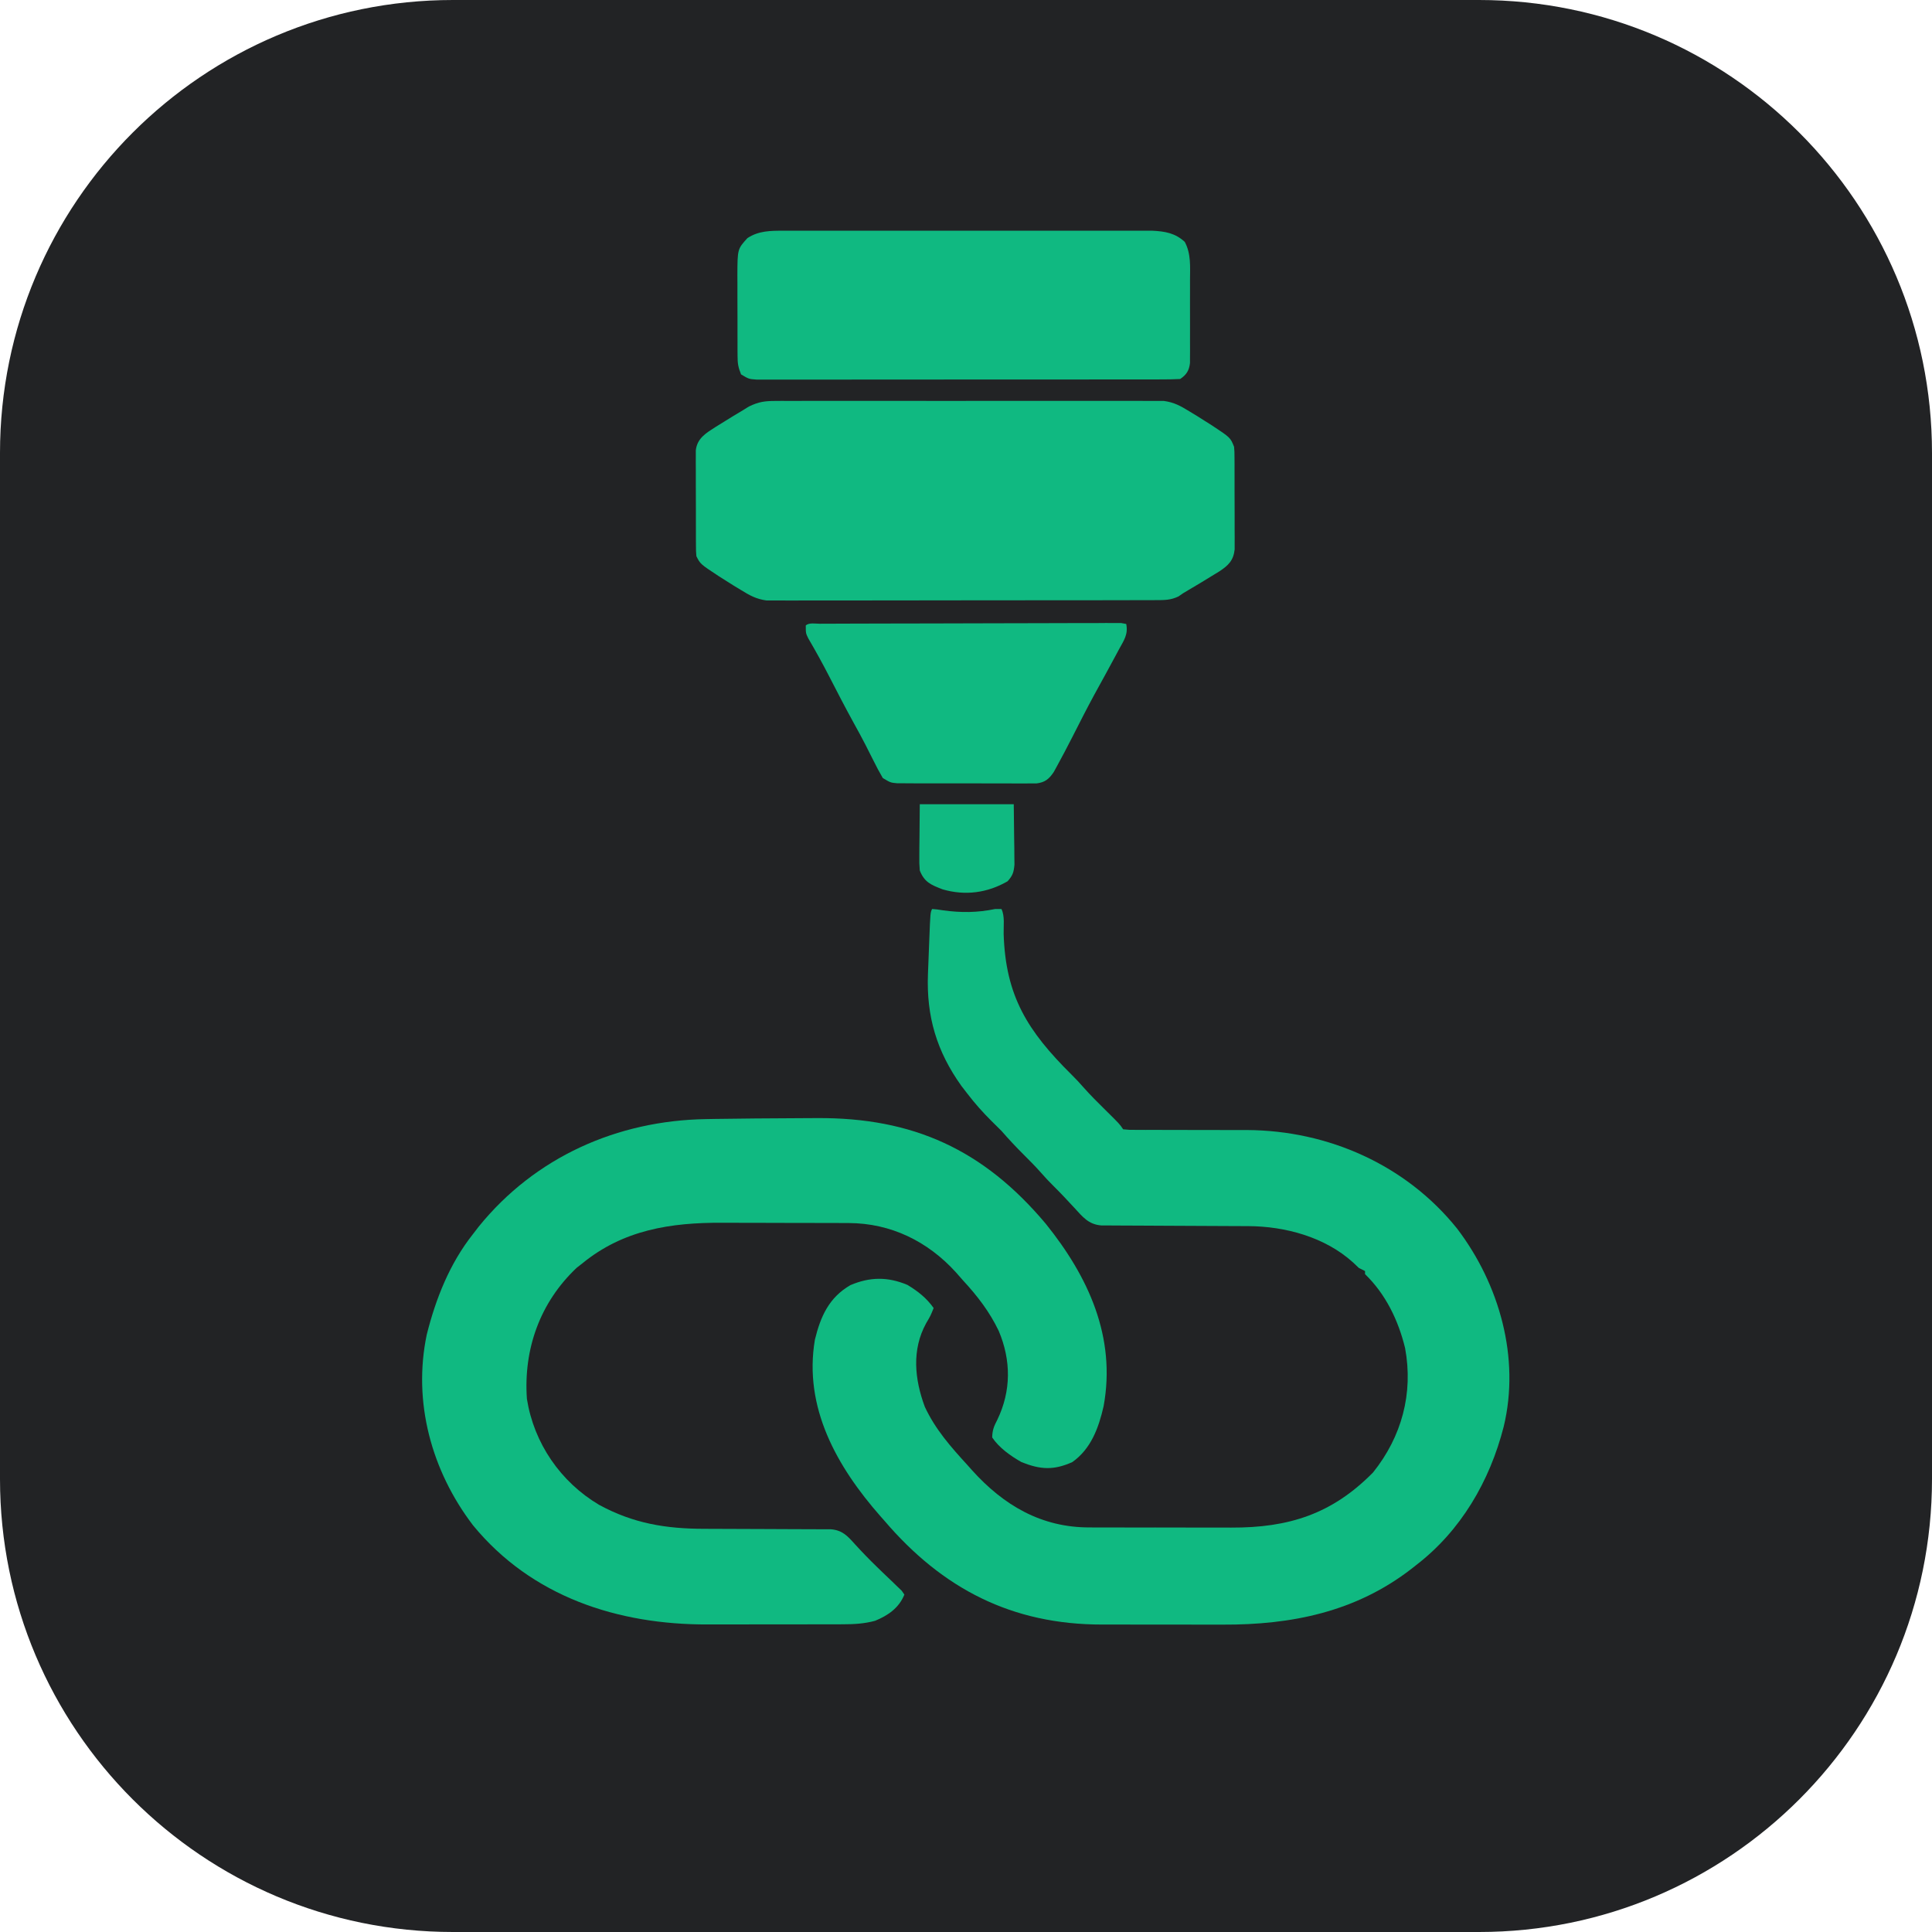
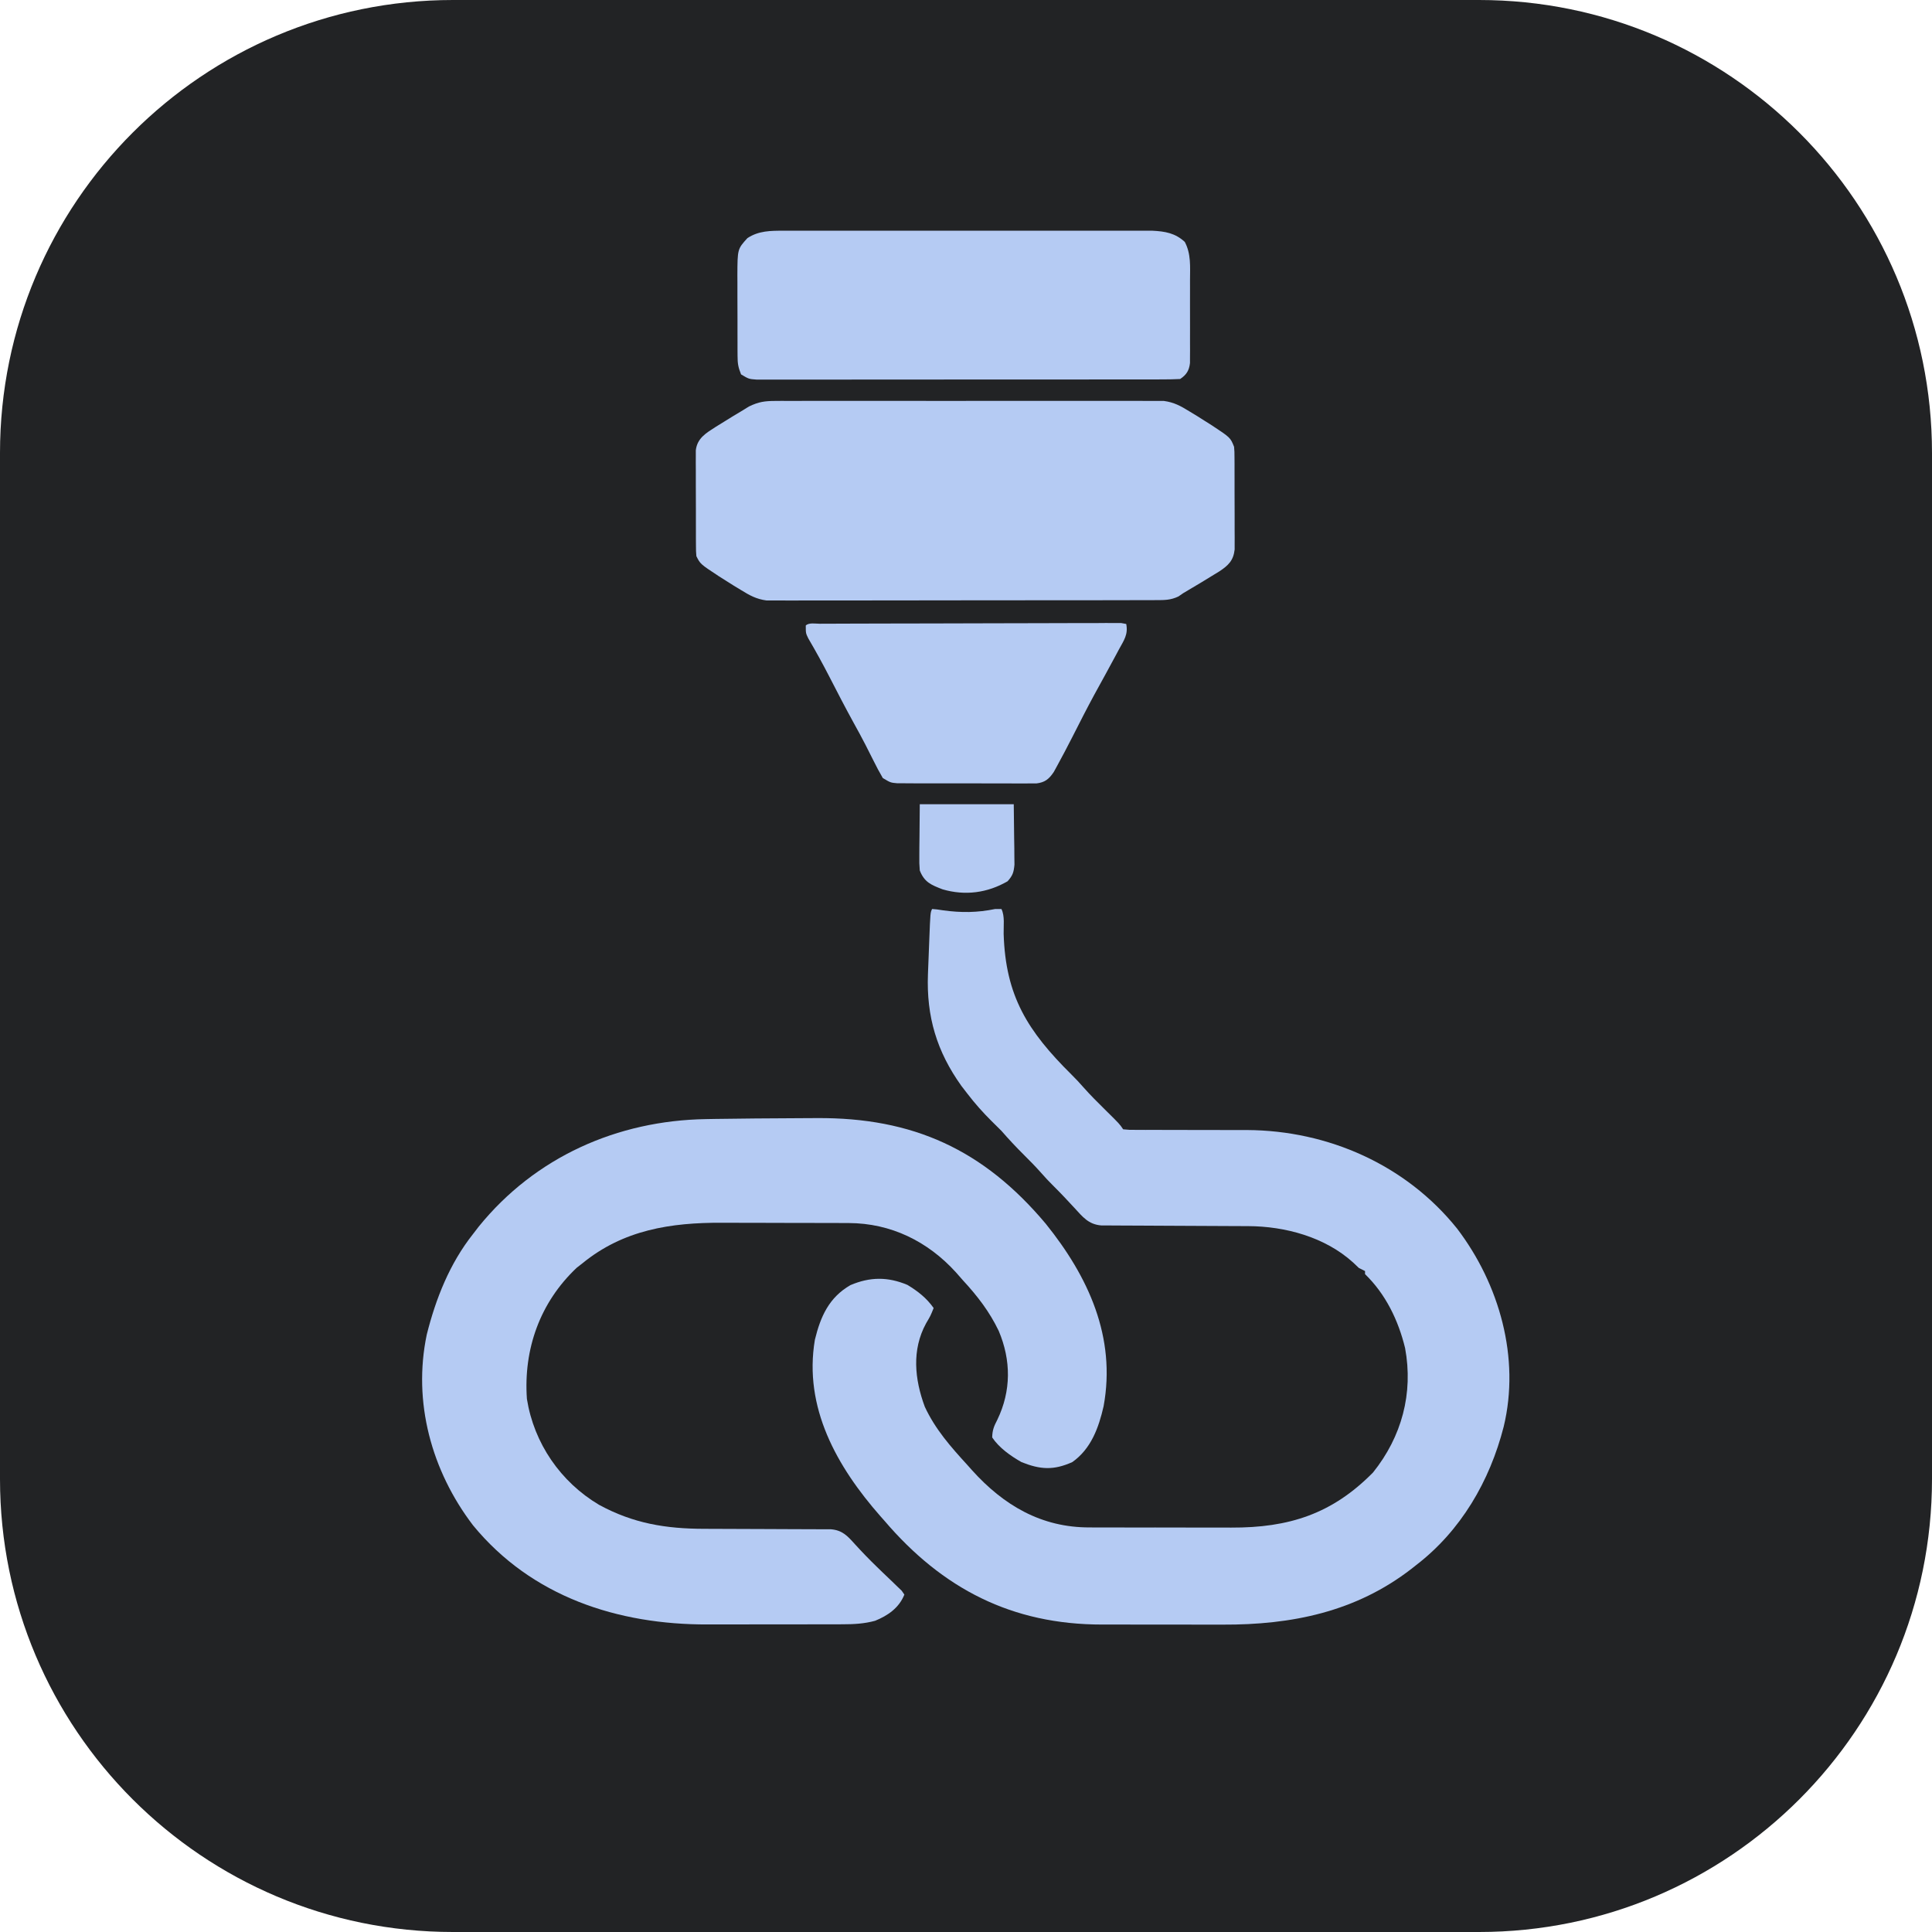
<svg xmlns="http://www.w3.org/2000/svg" viewBox="0 0 1254 1254">
  <rect width="1254" height="1254" rx="294" fill="#222325" />
-   <path d="M0 0 C3.105 0.242 3.105 0.242 7.188 0.875 C18.966 2.486 29.313 2.397 41 0 C42.32 0 43.64 0 45 0 C47.286 4.571 46.317 11.02 46.438 16.125 C47.668 56.601 62.025 79.286 90.5 107.5 C93.13 110.13 95.707 112.82 98.137 115.637 C102.662 120.748 107.452 125.523 112.312 130.312 C121.732 139.598 121.732 139.598 124 143 C127.799 143.372 127.799 143.372 132.842 143.369 C133.784 143.372 133.784 143.372 138.553 143.39 C140.611 143.384 142.669 143.377 144.789 143.371 C148.023 143.384 151.257 143.397 154.491 143.411 C162.471 143.441 170.45 143.438 178.429 143.436 C182.891 143.436 187.353 143.447 191.815 143.468 C196.007 143.486 200.199 143.488 204.391 143.471 C257.071 143.742 307.599 166.106 340.773 207.457 C368.177 243.497 381.805 291.313 371 336 C361.968 371.34 343.204 403.639 314 426 C313.533 426.369 313.533 426.369 311.168 428.238 C274.958 456.304 233.223 464.689 188.539 464.496 C185.567 464.496 182.596 464.498 179.624 464.501 C173.44 464.502 167.257 464.489 161.073 464.467 C153.192 464.438 145.312 464.441 137.431 464.454 C131.311 464.461 125.191 464.453 119.07 464.44 C116.165 464.436 113.261 464.436 110.356 464.439 C51.939 464.482 6.772 441.284 -31 397 C-31.871 396.018 -32.743 395.035 -33.641 394.023 C-61.752 362.012 -83.524 323.59 -76.082 279.57 C-72.417 264.555 -66.951 252.147 -53 244.125 C-40.299 238.727 -28.72 238.643 -16 244 C-9.192 248.116 -3.628 252.478 1 259 C-1 264 -1 264 -3.938 269 C-13.318 286.201 -11.345 305.292 -4.75 323.062 C2.037 337.715 12.185 349.18 23 361 C23.928 362.044 24.856 363.088 25.812 364.164 C46.382 387.037 70.932 401.527 102.313 401.404 C103.562 401.411 104.812 401.418 106.099 401.425 C110.184 401.443 114.27 401.439 118.355 401.434 C121.227 401.438 124.099 401.443 126.97 401.449 C132.974 401.458 138.978 401.456 144.982 401.446 C152.629 401.435 160.276 401.455 167.924 401.484 C173.852 401.502 179.779 401.502 185.707 401.496 C188.524 401.496 191.341 401.502 194.158 401.515 C231.596 401.657 259.626 392.708 286.188 365.75 C304.842 342.508 312.441 314.344 307 285 C302.611 266.981 294.42 250.001 281 237 C281 236.34 281 235.68 281 235 C279.68 234.34 278.36 233.68 277 233 C275.762 231.824 274.525 230.649 273.25 229.438 C255.026 212.925 229.19 205.923 205.095 205.842 C204.02 205.837 202.944 205.832 201.836 205.827 C199.509 205.816 197.183 205.808 194.856 205.801 C191.174 205.789 187.493 205.769 183.811 205.748 C173.346 205.686 162.882 205.632 152.417 205.599 C146.009 205.578 139.602 205.542 133.194 205.498 C130.753 205.484 128.312 205.475 125.871 205.472 C122.463 205.467 119.055 205.444 115.646 205.417 C113.706 205.408 111.767 205.4 109.768 205.392 C101.436 204.707 97.716 199.81 92.312 193.938 C87.757 189.026 83.211 184.138 78.438 179.438 C75.811 176.811 73.241 174.122 70.812 171.312 C67.178 167.202 63.394 163.363 59.5 159.5 C54.447 154.486 49.675 149.368 45 144 C42.884 141.887 40.758 139.784 38.625 137.688 C32.979 132.08 27.844 126.307 23 120 C21.68 118.288 20.36 116.576 19 114.812 C3.028 92.465 -3.755 69.81 -2.695 42.305 C-2.652 41.15 -2.608 39.995 -2.564 38.806 C-2.471 36.391 -2.375 33.975 -2.276 31.561 C-2.124 27.851 -1.985 24.14 -1.848 20.43 C-1.141 2.282 -1.141 2.282 0 0 Z " fill="#10b981" transform="translate(605,590)" />
-   <path d="M0 0 C9.912 -0.091 19.824 -0.152 29.736 -0.187 C33.047 -0.2 36.358 -0.218 39.668 -0.24 C101.992 -0.64 147.803 20.153 188.257 68.333 C215.866 102.598 234.056 141.918 225.808 186.794 C222.621 200.758 217.651 214.475 205.495 223.044 C193.329 228.482 184.783 227.959 172.495 223.044 C165.527 219.089 158.007 213.812 153.495 207.044 C153.605 202.305 154.587 199.867 156.808 195.606 C165.886 176.816 165.813 156.986 157.73 137.868 C151.726 125.352 143.875 115.192 134.495 105.044 C132.995 103.335 131.495 101.627 129.995 99.919 C111.702 79.736 87.715 67.976 60.407 67.882 C59.299 67.877 58.191 67.873 57.049 67.867 C53.384 67.853 49.719 67.846 46.054 67.84 C45.424 67.839 45.424 67.839 42.238 67.832 C35.562 67.817 28.885 67.808 22.208 67.803 C15.364 67.798 8.519 67.774 1.674 67.745 C-3.631 67.727 -8.936 67.722 -14.241 67.72 C-16.76 67.717 -19.28 67.709 -21.8 67.696 C-55.211 67.533 -85.959 72.317 -112.505 94.044 C-113.722 94.992 -114.938 95.941 -116.192 96.919 C-140.022 119.4 -150.779 149.672 -148.505 182.044 C-143.928 210.851 -126.626 235.972 -101.653 250.79 C-79.42 262.869 -58.387 266.328 -33.282 266.349 C-29.726 266.352 -26.17 266.369 -22.613 266.389 C-12.512 266.444 -2.411 266.476 7.69 266.5 C13.89 266.516 20.091 266.546 26.291 266.585 C28.649 266.596 31.006 266.602 33.363 266.602 C36.649 266.603 39.934 266.622 43.22 266.643 C45.088 266.648 46.956 266.653 48.881 266.658 C56.253 267.274 59.598 270.988 64.308 276.231 C69.004 281.39 73.799 286.351 78.82 291.196 C79.369 291.73 79.369 291.73 82.15 294.432 C84.369 296.578 86.601 298.711 88.846 300.829 C89.865 301.821 90.883 302.812 91.933 303.833 C92.86 304.716 93.786 305.6 94.741 306.511 C95.32 307.347 95.899 308.182 96.495 309.044 C93.069 317.609 85.9 322.629 77.495 326.044 C70.352 327.984 63.753 328.302 56.364 328.318 C55.18 328.323 53.997 328.328 52.777 328.334 C48.879 328.348 44.98 328.347 41.081 328.344 C38.347 328.348 35.612 328.353 32.878 328.357 C27.143 328.365 21.409 328.365 15.674 328.359 C8.387 328.353 1.099 328.37 -6.188 328.394 C-11.842 328.408 -17.496 328.409 -23.15 328.406 C-25.833 328.407 -28.516 328.412 -31.199 328.422 C-89.555 328.616 -145.458 310.436 -183.505 264.044 C-210.424 228.732 -222.683 184.049 -213.505 140.274 C-207.629 116.869 -198.591 94.087 -183.505 75.044 C-182.267 73.435 -181.03 71.826 -179.755 70.169 C-143.13 24.999 -89.82 1.355 -32.317 0.419 C-30.305 0.383 -28.292 0.347 -26.219 0.31 C-17.479 0.168 -8.74 0.085 0 0 Z " fill="#10b981" transform="translate(490.5047,725.9564)" />
-   <path d="M0 0 C1.1 -0.009 2.2 -0.019 3.334 -0.028 C6.992 -0.052 10.648 -0.033 14.307 -0.014 C16.941 -0.023 19.575 -0.033 22.208 -0.046 C29.343 -0.074 36.477 -0.063 43.611 -0.044 C51.086 -0.029 58.562 -0.043 66.037 -0.052 C78.589 -0.063 91.141 -0.049 103.694 -0.02 C118.194 0.012 132.694 0.002 147.195 -0.031 C159.657 -0.059 172.119 -0.062 184.581 -0.047 C192.019 -0.037 199.457 -0.036 206.894 -0.056 C213.888 -0.073 220.881 -0.061 227.874 -0.027 C230.437 -0.019 232.999 -0.021 235.562 -0.034 C239.068 -0.051 242.572 -0.03 246.078 0 C248.037 0.002 249.996 0.005 252.015 0.007 C258.624 0.91 262.893 3.281 268.539 6.762 C270.172 7.752 271.805 8.742 273.488 9.762 C275.052 10.752 276.615 11.742 278.226 12.762 C279.798 13.752 281.369 14.742 282.988 15.762 C295.144 23.776 295.144 23.776 297.539 29.762 C297.8 32.98 297.8 32.98 297.814 36.66 C297.823 38.042 297.833 39.424 297.842 40.847 C297.842 41.59 297.842 41.59 297.84 45.352 C297.844 46.884 297.848 48.417 297.853 49.995 C297.858 53.236 297.859 56.476 297.855 59.717 C297.851 64.677 297.875 69.636 297.9 74.596 C297.903 77.744 297.903 80.891 297.902 84.039 C297.911 85.524 297.921 87.008 297.93 88.538 C297.927 89.23 297.927 89.23 297.911 92.734 C297.912 93.949 297.913 95.165 297.913 96.417 C297.111 103.588 293.86 106.732 287.961 110.633 C280.218 115.45 272.399 120.137 264.539 124.762 C264.026 125.115 264.026 125.115 261.431 126.902 C256.279 129.364 252.264 129.271 246.559 129.283 C245.462 129.291 244.366 129.299 243.236 129.306 C239.565 129.327 235.896 129.319 232.225 129.311 C229.592 129.32 226.959 129.33 224.325 129.342 C217.174 129.369 210.024 129.37 202.873 129.365 C196.901 129.363 190.929 129.373 184.958 129.382 C170.867 129.404 156.777 129.405 142.686 129.393 C128.156 129.381 113.626 129.406 99.097 129.448 C86.617 129.484 74.138 129.496 61.659 129.489 C54.208 129.485 46.757 129.491 39.306 129.519 C32.296 129.544 25.287 129.54 18.277 129.514 C15.708 129.509 13.139 129.514 10.57 129.531 C7.055 129.552 3.542 129.536 0.027 129.51 C-1.938 129.511 -3.902 129.511 -5.926 129.511 C-12.544 128.615 -16.809 126.249 -22.461 122.762 C-24.094 121.772 -25.728 120.782 -27.41 119.762 C-28.974 118.772 -30.538 117.782 -32.149 116.762 C-33.72 115.772 -35.291 114.782 -36.91 113.762 C-48.919 105.845 -48.919 105.845 -51.461 100.762 C-51.722 97.581 -51.722 97.581 -51.736 93.778 C-51.745 92.353 -51.755 90.928 -51.765 89.459 C-51.764 87.921 -51.763 86.382 -51.762 84.797 C-51.766 83.216 -51.77 81.636 -51.775 80.007 C-51.781 76.663 -51.781 73.318 -51.777 69.973 C-51.774 64.848 -51.797 59.724 -51.822 54.6 C-51.825 51.353 -51.825 48.106 -51.824 44.86 C-51.834 43.323 -51.843 41.786 -51.852 40.203 C-51.846 38.775 -51.84 37.347 -51.833 35.875 C-51.834 34.62 -51.835 33.364 -51.835 32.07 C-50.932 24.083 -45.036 20.776 -38.766 16.738 C-36.974 15.632 -35.182 14.526 -33.336 13.387 C-31.56 12.286 -29.783 11.185 -27.953 10.051 C-26.141 8.966 -24.328 7.88 -22.461 6.762 C-20.769 5.72 -19.077 4.678 -17.334 3.604 C-10.95 0.515 -7.038 0.008 0 0 Z " fill="#10b981" transform="translate(503.4611,260.2381)" />
-   <path d="M0 0 C2.145 -0.006 4.29 -0.011 6.5 -0.017 C8.861 -0.013 11.223 -0.009 13.585 -0.005 C16.084 -0.008 18.583 -0.011 21.082 -0.015 C27.856 -0.025 34.631 -0.021 41.406 -0.015 C48.5 -0.01 55.595 -0.014 62.689 -0.017 C74.603 -0.021 86.516 -0.016 98.43 -0.007 C112.197 0.004 125.965 0.001 139.732 -0.01 C151.559 -0.02 163.386 -0.021 175.213 -0.016 C182.274 -0.012 189.335 -0.012 196.396 -0.019 C203.035 -0.024 209.673 -0.02 216.312 -0.009 C218.746 -0.006 221.181 -0.007 223.615 -0.011 C226.942 -0.017 230.268 -0.009 233.595 0 C235.455 0.001 237.316 0.002 239.233 0.002 C247.528 0.415 254.066 1.521 260.297 7.254 C264.459 15.052 263.729 23.448 263.696 32.047 C263.699 33.666 263.702 35.286 263.705 36.954 C263.707 40.369 263.701 43.784 263.689 47.199 C263.673 52.433 263.688 57.666 263.708 62.9 C263.706 66.22 263.702 69.54 263.696 72.859 C263.702 74.427 263.708 75.995 263.714 77.61 C263.705 79.066 263.695 80.521 263.686 82.02 C263.683 83.3 263.681 84.579 263.678 85.897 C263.126 90.769 261.359 93.546 257.297 96.254 C253.649 96.45 249.994 96.511 246.34 96.515 C245.198 96.518 244.056 96.522 242.879 96.526 C239.03 96.537 235.182 96.533 231.333 96.529 C228.582 96.533 225.831 96.538 223.08 96.544 C215.593 96.558 208.105 96.558 200.618 96.556 C194.375 96.554 188.132 96.559 181.889 96.564 C167.165 96.575 152.441 96.576 137.717 96.57 C122.51 96.564 107.303 96.576 92.096 96.597 C79.056 96.615 66.016 96.621 52.975 96.618 C45.18 96.616 37.385 96.618 29.589 96.632 C22.26 96.645 14.93 96.643 7.601 96.63 C4.906 96.628 2.212 96.63 -0.482 96.638 C-4.152 96.649 -7.821 96.641 -11.492 96.628 C-12.52 96.628 -12.52 96.628 -17.723 96.629 C-22.703 96.254 -22.703 96.254 -27.703 93.254 C-29.587 88.543 -29.959 86.228 -29.977 81.312 C-29.987 79.92 -29.996 78.527 -30.006 77.093 C-30.005 75.594 -30.004 74.095 -30.003 72.551 C-30.008 71.003 -30.012 69.456 -30.016 67.861 C-30.022 64.587 -30.023 61.312 -30.018 58.037 C-30.015 53.037 -30.038 48.038 -30.064 43.039 C-30.066 39.856 -30.067 36.672 -30.066 33.488 C-30.075 31.997 -30.084 30.507 -30.094 28.97 C-30.018 11.901 -30.018 11.901 -23.578 4.816 C-16.28 -0.009 -8.548 0.003 0 0 Z " fill="#10b981" transform="translate(508.7025,149.746)" />
-   <path d="M0 0 C1.742 -0.009 3.483 -0.017 5.278 -0.026 C6.243 -0.028 6.243 -0.028 11.128 -0.039 C12.136 -0.043 12.136 -0.043 17.241 -0.064 C23.951 -0.089 30.662 -0.105 37.372 -0.12 C39.676 -0.125 41.981 -0.13 44.286 -0.136 C53.866 -0.157 63.446 -0.176 73.027 -0.187 C86.787 -0.204 100.547 -0.237 114.307 -0.294 C123.966 -0.332 133.625 -0.352 143.285 -0.357 C149.062 -0.361 154.84 -0.373 160.617 -0.405 C167.054 -0.441 173.491 -0.437 179.928 -0.43 C181.859 -0.446 183.789 -0.462 185.778 -0.479 C186.649 -0.475 186.649 -0.475 191.056 -0.454 C191.818 -0.456 191.818 -0.456 195.675 -0.464 C196.781 -0.26 197.888 -0.056 199.028 0.154 C200.389 6.957 197.517 10.777 194.34 16.591 C193.744 17.71 193.147 18.829 192.533 19.982 C187.874 28.693 183.099 37.341 178.34 45.998 C173.445 55.011 168.814 64.166 164.166 73.308 C160.806 79.888 157.394 86.435 153.825 92.904 C153.52 93.458 153.52 93.458 151.976 96.263 C148.876 100.862 146.228 103.015 140.702 103.655 C139.836 103.655 139.836 103.655 135.452 103.656 C133.486 103.665 131.521 103.674 129.496 103.684 C127.372 103.673 125.248 103.662 123.059 103.65 C120.859 103.65 118.658 103.652 116.458 103.654 C111.848 103.656 107.238 103.643 102.628 103.62 C96.72 103.592 90.812 103.595 84.904 103.608 C80.36 103.614 75.817 103.607 71.274 103.594 C68.036 103.588 64.798 103.592 61.56 103.596 C59.595 103.584 57.629 103.571 55.604 103.558 C53.872 103.553 52.139 103.547 50.354 103.542 C46.028 103.154 46.028 103.154 41.028 100.154 C38.843 96.409 36.873 92.723 34.965 88.841 C33.807 86.547 32.647 84.254 31.485 81.962 C30.904 80.811 30.324 79.66 29.726 78.474 C27.299 73.729 24.731 69.068 22.153 64.404 C16.755 54.579 11.599 44.641 6.487 34.665 C2.115 26.16 -2.471 17.81 -7.312 9.56 C-8.972 6.154 -8.972 6.154 -8.972 1.154 C-6.948 -0.87 -2.618 0.01 0 0 Z " fill="#10b981" transform="translate(531.972,404.8461)" />
-   <path d="M0 0 C20.13 0 40.26 0 61 0 C61.083 7.136 61.165 14.273 61.25 21.625 C61.286 23.867 61.323 26.11 61.36 28.42 C61.37 30.192 61.38 31.964 61.391 33.789 C61.412 35.601 61.433 37.413 61.454 39.28 C60.977 44.243 60.292 46.329 57 50 C43.895 57.587 29.444 59.512 14.812 55.25 C7.303 52.343 2.989 50.619 0 43 C-0.341 38.372 -0.341 38.372 -0.293 33.008 C-0.285 31.277 -0.278 29.546 -0.27 27.762 C-0.243 25.572 -0.216 23.382 -0.188 21.125 C-0.126 14.154 -0.064 7.183 0 0 Z " fill="#10b981" transform="translate(597,522)" />
+   <path d="M0 0 C3.105 0.242 3.105 0.242 7.188 0.875 C18.966 2.486 29.313 2.397 41 0 C42.32 0 43.64 0 45 0 C47.286 4.571 46.317 11.02 46.438 16.125 C47.668 56.601 62.025 79.286 90.5 107.5 C93.13 110.13 95.707 112.82 98.137 115.637 C102.662 120.748 107.452 125.523 112.312 130.312 C121.732 139.598 121.732 139.598 124 143 C127.799 143.372 127.799 143.372 132.842 143.369 C133.784 143.372 133.784 143.372 138.553 143.39 C140.611 143.384 142.669 143.377 144.789 143.371 C148.023 143.384 151.257 143.397 154.491 143.411 C162.471 143.441 170.45 143.438 178.429 143.436 C182.891 143.436 187.353 143.447 191.815 143.468 C196.007 143.486 200.199 143.488 204.391 143.471 C257.071 143.742 307.599 166.106 340.773 207.457 C368.177 243.497 381.805 291.313 371 336 C361.968 371.34 343.204 403.639 314 426 C313.533 426.369 313.533 426.369 311.168 428.238 C274.958 456.304 233.223 464.689 188.539 464.496 C185.567 464.496 182.596 464.498 179.624 464.501 C173.44 464.502 167.257 464.489 161.073 464.467 C153.192 464.438 145.312 464.441 137.431 464.454 C131.311 464.461 125.191 464.453 119.07 464.44 C116.165 464.436 113.261 464.436 110.356 464.439 C51.939 464.482 6.772 441.284 -31 397 C-31.871 396.018 -32.743 395.035 -33.641 394.023 C-61.752 362.012 -83.524 323.59 -76.082 279.57 C-72.417 264.555 -66.951 252.147 -53 244.125 C-40.299 238.727 -28.72 238.643 -16 244 C-9.192 248.116 -3.628 252.478 1 259 C-1 264 -1 264 -3.938 269 C-13.318 286.201 -11.345 305.292 -4.75 323.062 C2.037 337.715 12.185 349.18 23 361 C23.928 362.044 24.856 363.088 25.812 364.164 C46.382 387.037 70.932 401.527 102.313 401.404 C103.562 401.411 104.812 401.418 106.099 401.425 C110.184 401.443 114.27 401.439 118.355 401.434 C121.227 401.438 124.099 401.443 126.97 401.449 C132.974 401.458 138.978 401.456 144.982 401.446 C152.629 401.435 160.276 401.455 167.924 401.484 C173.852 401.502 179.779 401.502 185.707 401.496 C188.524 401.496 191.341 401.502 194.158 401.515 C231.596 401.657 259.626 392.708 286.188 365.75 C304.842 342.508 312.441 314.344 307 285 C302.611 266.981 294.42 250.001 281 237 C281 236.34 281 235.68 281 235 C279.68 234.34 278.36 233.68 277 233 C275.762 231.824 274.525 230.649 273.25 229.438 C255.026 212.925 229.19 205.923 205.095 205.842 C204.02 205.837 202.944 205.832 201.836 205.827 C199.509 205.816 197.183 205.808 194.856 205.801 C191.174 205.789 187.493 205.769 183.811 205.748 C173.346 205.686 162.882 205.632 152.417 205.599 C146.009 205.578 139.602 205.542 133.194 205.498 C130.753 205.484 128.312 205.475 125.871 205.472 C122.463 205.467 119.055 205.444 115.646 205.417 C113.706 205.408 111.767 205.4 109.768 205.392 C101.436 204.707 97.716 199.81 92.312 193.938 C87.757 189.026 83.211 184.138 78.438 179.438 C75.811 176.811 73.241 174.122 70.812 171.312 C67.178 167.202 63.394 163.363 59.5 159.5 C54.447 154.486 49.675 149.368 45 144 C42.884 141.887 40.758 139.784 38.625 137.688 C32.979 132.08 27.844 126.307 23 120 C21.68 118.288 20.36 116.576 19 114.812 C3.028 92.465 -3.755 69.81 -2.695 42.305 C-2.652 41.15 -2.608 39.995 -2.564 38.806 C-2.471 36.391 -2.375 33.975 -2.276 31.561 C-2.124 27.851 -1.985 24.14 -1.848 20.43 C-1.141 2.282 -1.141 2.282 0 0 Z " fill="#b5cbf3" transform="translate(605,590)" />
+   <path d="M0 0 C9.912 -0.091 19.824 -0.152 29.736 -0.187 C33.047 -0.2 36.358 -0.218 39.668 -0.24 C101.992 -0.64 147.803 20.153 188.257 68.333 C215.866 102.598 234.056 141.918 225.808 186.794 C222.621 200.758 217.651 214.475 205.495 223.044 C193.329 228.482 184.783 227.959 172.495 223.044 C165.527 219.089 158.007 213.812 153.495 207.044 C153.605 202.305 154.587 199.867 156.808 195.606 C165.886 176.816 165.813 156.986 157.73 137.868 C151.726 125.352 143.875 115.192 134.495 105.044 C132.995 103.335 131.495 101.627 129.995 99.919 C111.702 79.736 87.715 67.976 60.407 67.882 C59.299 67.877 58.191 67.873 57.049 67.867 C53.384 67.853 49.719 67.846 46.054 67.84 C45.424 67.839 45.424 67.839 42.238 67.832 C35.562 67.817 28.885 67.808 22.208 67.803 C15.364 67.798 8.519 67.774 1.674 67.745 C-3.631 67.727 -8.936 67.722 -14.241 67.72 C-16.76 67.717 -19.28 67.709 -21.8 67.696 C-55.211 67.533 -85.959 72.317 -112.505 94.044 C-113.722 94.992 -114.938 95.941 -116.192 96.919 C-140.022 119.4 -150.779 149.672 -148.505 182.044 C-143.928 210.851 -126.626 235.972 -101.653 250.79 C-79.42 262.869 -58.387 266.328 -33.282 266.349 C-29.726 266.352 -26.17 266.369 -22.613 266.389 C-12.512 266.444 -2.411 266.476 7.69 266.5 C13.89 266.516 20.091 266.546 26.291 266.585 C28.649 266.596 31.006 266.602 33.363 266.602 C36.649 266.603 39.934 266.622 43.22 266.643 C45.088 266.648 46.956 266.653 48.881 266.658 C56.253 267.274 59.598 270.988 64.308 276.231 C69.004 281.39 73.799 286.351 78.82 291.196 C79.369 291.73 79.369 291.73 82.15 294.432 C84.369 296.578 86.601 298.711 88.846 300.829 C89.865 301.821 90.883 302.812 91.933 303.833 C92.86 304.716 93.786 305.6 94.741 306.511 C95.32 307.347 95.899 308.182 96.495 309.044 C93.069 317.609 85.9 322.629 77.495 326.044 C70.352 327.984 63.753 328.302 56.364 328.318 C55.18 328.323 53.997 328.328 52.777 328.334 C48.879 328.348 44.98 328.347 41.081 328.344 C38.347 328.348 35.612 328.353 32.878 328.357 C27.143 328.365 21.409 328.365 15.674 328.359 C8.387 328.353 1.099 328.37 -6.188 328.394 C-11.842 328.408 -17.496 328.409 -23.15 328.406 C-25.833 328.407 -28.516 328.412 -31.199 328.422 C-89.555 328.616 -145.458 310.436 -183.505 264.044 C-210.424 228.732 -222.683 184.049 -213.505 140.274 C-207.629 116.869 -198.591 94.087 -183.505 75.044 C-182.267 73.435 -181.03 71.826 -179.755 70.169 C-143.13 24.999 -89.82 1.355 -32.317 0.419 C-30.305 0.383 -28.292 0.347 -26.219 0.31 C-17.479 0.168 -8.74 0.085 0 0 Z " fill="#b5cbf3" transform="translate(490.5047,725.9564)" />
+   <path d="M0 0 C1.1 -0.009 2.2 -0.019 3.334 -0.028 C6.992 -0.052 10.648 -0.033 14.307 -0.014 C16.941 -0.023 19.575 -0.033 22.208 -0.046 C29.343 -0.074 36.477 -0.063 43.611 -0.044 C51.086 -0.029 58.562 -0.043 66.037 -0.052 C78.589 -0.063 91.141 -0.049 103.694 -0.02 C118.194 0.012 132.694 0.002 147.195 -0.031 C159.657 -0.059 172.119 -0.062 184.581 -0.047 C192.019 -0.037 199.457 -0.036 206.894 -0.056 C213.888 -0.073 220.881 -0.061 227.874 -0.027 C230.437 -0.019 232.999 -0.021 235.562 -0.034 C239.068 -0.051 242.572 -0.03 246.078 0 C248.037 0.002 249.996 0.005 252.015 0.007 C258.624 0.91 262.893 3.281 268.539 6.762 C270.172 7.752 271.805 8.742 273.488 9.762 C275.052 10.752 276.615 11.742 278.226 12.762 C279.798 13.752 281.369 14.742 282.988 15.762 C295.144 23.776 295.144 23.776 297.539 29.762 C297.8 32.98 297.8 32.98 297.814 36.66 C297.823 38.042 297.833 39.424 297.842 40.847 C297.842 41.59 297.842 41.59 297.84 45.352 C297.844 46.884 297.848 48.417 297.853 49.995 C297.858 53.236 297.859 56.476 297.855 59.717 C297.851 64.677 297.875 69.636 297.9 74.596 C297.903 77.744 297.903 80.891 297.902 84.039 C297.911 85.524 297.921 87.008 297.93 88.538 C297.927 89.23 297.927 89.23 297.911 92.734 C297.912 93.949 297.913 95.165 297.913 96.417 C297.111 103.588 293.86 106.732 287.961 110.633 C280.218 115.45 272.399 120.137 264.539 124.762 C264.026 125.115 264.026 125.115 261.431 126.902 C256.279 129.364 252.264 129.271 246.559 129.283 C245.462 129.291 244.366 129.299 243.236 129.306 C239.565 129.327 235.896 129.319 232.225 129.311 C229.592 129.32 226.959 129.33 224.325 129.342 C217.174 129.369 210.024 129.37 202.873 129.365 C196.901 129.363 190.929 129.373 184.958 129.382 C170.867 129.404 156.777 129.405 142.686 129.393 C128.156 129.381 113.626 129.406 99.097 129.448 C86.617 129.484 74.138 129.496 61.659 129.489 C54.208 129.485 46.757 129.491 39.306 129.519 C32.296 129.544 25.287 129.54 18.277 129.514 C15.708 129.509 13.139 129.514 10.57 129.531 C7.055 129.552 3.542 129.536 0.027 129.51 C-1.938 129.511 -3.902 129.511 -5.926 129.511 C-12.544 128.615 -16.809 126.249 -22.461 122.762 C-24.094 121.772 -25.728 120.782 -27.41 119.762 C-28.974 118.772 -30.538 117.782 -32.149 116.762 C-33.72 115.772 -35.291 114.782 -36.91 113.762 C-48.919 105.845 -48.919 105.845 -51.461 100.762 C-51.722 97.581 -51.722 97.581 -51.736 93.778 C-51.745 92.353 -51.755 90.928 -51.765 89.459 C-51.764 87.921 -51.763 86.382 -51.762 84.797 C-51.766 83.216 -51.77 81.636 -51.775 80.007 C-51.781 76.663 -51.781 73.318 -51.777 69.973 C-51.774 64.848 -51.797 59.724 -51.822 54.6 C-51.825 51.353 -51.825 48.106 -51.824 44.86 C-51.834 43.323 -51.843 41.786 -51.852 40.203 C-51.846 38.775 -51.84 37.347 -51.833 35.875 C-51.834 34.62 -51.835 33.364 -51.835 32.07 C-50.932 24.083 -45.036 20.776 -38.766 16.738 C-36.974 15.632 -35.182 14.526 -33.336 13.387 C-31.56 12.286 -29.783 11.185 -27.953 10.051 C-26.141 8.966 -24.328 7.88 -22.461 6.762 C-20.769 5.72 -19.077 4.678 -17.334 3.604 C-10.95 0.515 -7.038 0.008 0 0 Z " fill="#b5cbf3" transform="translate(503.4611,260.2381)" />
+   <path d="M0 0 C2.145 -0.006 4.29 -0.011 6.5 -0.017 C8.861 -0.013 11.223 -0.009 13.585 -0.005 C16.084 -0.008 18.583 -0.011 21.082 -0.015 C27.856 -0.025 34.631 -0.021 41.406 -0.015 C48.5 -0.01 55.595 -0.014 62.689 -0.017 C74.603 -0.021 86.516 -0.016 98.43 -0.007 C112.197 0.004 125.965 0.001 139.732 -0.01 C151.559 -0.02 163.386 -0.021 175.213 -0.016 C182.274 -0.012 189.335 -0.012 196.396 -0.019 C203.035 -0.024 209.673 -0.02 216.312 -0.009 C218.746 -0.006 221.181 -0.007 223.615 -0.011 C226.942 -0.017 230.268 -0.009 233.595 0 C235.455 0.001 237.316 0.002 239.233 0.002 C247.528 0.415 254.066 1.521 260.297 7.254 C264.459 15.052 263.729 23.448 263.696 32.047 C263.699 33.666 263.702 35.286 263.705 36.954 C263.707 40.369 263.701 43.784 263.689 47.199 C263.673 52.433 263.688 57.666 263.708 62.9 C263.706 66.22 263.702 69.54 263.696 72.859 C263.702 74.427 263.708 75.995 263.714 77.61 C263.705 79.066 263.695 80.521 263.686 82.02 C263.683 83.3 263.681 84.579 263.678 85.897 C263.126 90.769 261.359 93.546 257.297 96.254 C253.649 96.45 249.994 96.511 246.34 96.515 C245.198 96.518 244.056 96.522 242.879 96.526 C239.03 96.537 235.182 96.533 231.333 96.529 C228.582 96.533 225.831 96.538 223.08 96.544 C215.593 96.558 208.105 96.558 200.618 96.556 C194.375 96.554 188.132 96.559 181.889 96.564 C167.165 96.575 152.441 96.576 137.717 96.57 C122.51 96.564 107.303 96.576 92.096 96.597 C79.056 96.615 66.016 96.621 52.975 96.618 C45.18 96.616 37.385 96.618 29.589 96.632 C22.26 96.645 14.93 96.643 7.601 96.63 C4.906 96.628 2.212 96.63 -0.482 96.638 C-4.152 96.649 -7.821 96.641 -11.492 96.628 C-12.52 96.628 -12.52 96.628 -17.723 96.629 C-22.703 96.254 -22.703 96.254 -27.703 93.254 C-29.587 88.543 -29.959 86.228 -29.977 81.312 C-29.987 79.92 -29.996 78.527 -30.006 77.093 C-30.005 75.594 -30.004 74.095 -30.003 72.551 C-30.008 71.003 -30.012 69.456 -30.016 67.861 C-30.022 64.587 -30.023 61.312 -30.018 58.037 C-30.015 53.037 -30.038 48.038 -30.064 43.039 C-30.066 39.856 -30.067 36.672 -30.066 33.488 C-30.075 31.997 -30.084 30.507 -30.094 28.97 C-30.018 11.901 -30.018 11.901 -23.578 4.816 C-16.28 -0.009 -8.548 0.003 0 0 Z " fill="#b5cbf3" transform="translate(508.7025,149.746)" />
+   <path d="M0 0 C1.742 -0.009 3.483 -0.017 5.278 -0.026 C6.243 -0.028 6.243 -0.028 11.128 -0.039 C12.136 -0.043 12.136 -0.043 17.241 -0.064 C23.951 -0.089 30.662 -0.105 37.372 -0.12 C39.676 -0.125 41.981 -0.13 44.286 -0.136 C53.866 -0.157 63.446 -0.176 73.027 -0.187 C86.787 -0.204 100.547 -0.237 114.307 -0.294 C123.966 -0.332 133.625 -0.352 143.285 -0.357 C149.062 -0.361 154.84 -0.373 160.617 -0.405 C167.054 -0.441 173.491 -0.437 179.928 -0.43 C181.859 -0.446 183.789 -0.462 185.778 -0.479 C186.649 -0.475 186.649 -0.475 191.056 -0.454 C191.818 -0.456 191.818 -0.456 195.675 -0.464 C196.781 -0.26 197.888 -0.056 199.028 0.154 C200.389 6.957 197.517 10.777 194.34 16.591 C193.744 17.71 193.147 18.829 192.533 19.982 C187.874 28.693 183.099 37.341 178.34 45.998 C173.445 55.011 168.814 64.166 164.166 73.308 C160.806 79.888 157.394 86.435 153.825 92.904 C153.52 93.458 153.52 93.458 151.976 96.263 C148.876 100.862 146.228 103.015 140.702 103.655 C139.836 103.655 139.836 103.655 135.452 103.656 C133.486 103.665 131.521 103.674 129.496 103.684 C127.372 103.673 125.248 103.662 123.059 103.65 C120.859 103.65 118.658 103.652 116.458 103.654 C111.848 103.656 107.238 103.643 102.628 103.62 C96.72 103.592 90.812 103.595 84.904 103.608 C80.36 103.614 75.817 103.607 71.274 103.594 C68.036 103.588 64.798 103.592 61.56 103.596 C59.595 103.584 57.629 103.571 55.604 103.558 C53.872 103.553 52.139 103.547 50.354 103.542 C46.028 103.154 46.028 103.154 41.028 100.154 C38.843 96.409 36.873 92.723 34.965 88.841 C33.807 86.547 32.647 84.254 31.485 81.962 C30.904 80.811 30.324 79.66 29.726 78.474 C27.299 73.729 24.731 69.068 22.153 64.404 C16.755 54.579 11.599 44.641 6.487 34.665 C2.115 26.16 -2.471 17.81 -7.312 9.56 C-8.972 6.154 -8.972 6.154 -8.972 1.154 C-6.948 -0.87 -2.618 0.01 0 0 Z " fill="#b5cbf3" transform="translate(531.972,404.8461)" />
+   <path d="M0 0 C20.13 0 40.26 0 61 0 C61.083 7.136 61.165 14.273 61.25 21.625 C61.286 23.867 61.323 26.11 61.36 28.42 C61.37 30.192 61.38 31.964 61.391 33.789 C61.412 35.601 61.433 37.413 61.454 39.28 C60.977 44.243 60.292 46.329 57 50 C43.895 57.587 29.444 59.512 14.812 55.25 C7.303 52.343 2.989 50.619 0 43 C-0.341 38.372 -0.341 38.372 -0.293 33.008 C-0.285 31.277 -0.278 29.546 -0.27 27.762 C-0.243 25.572 -0.216 23.382 -0.188 21.125 C-0.126 14.154 -0.064 7.183 0 0 Z " fill="#b5cbf3" transform="translate(597,522)" />
</svg>
